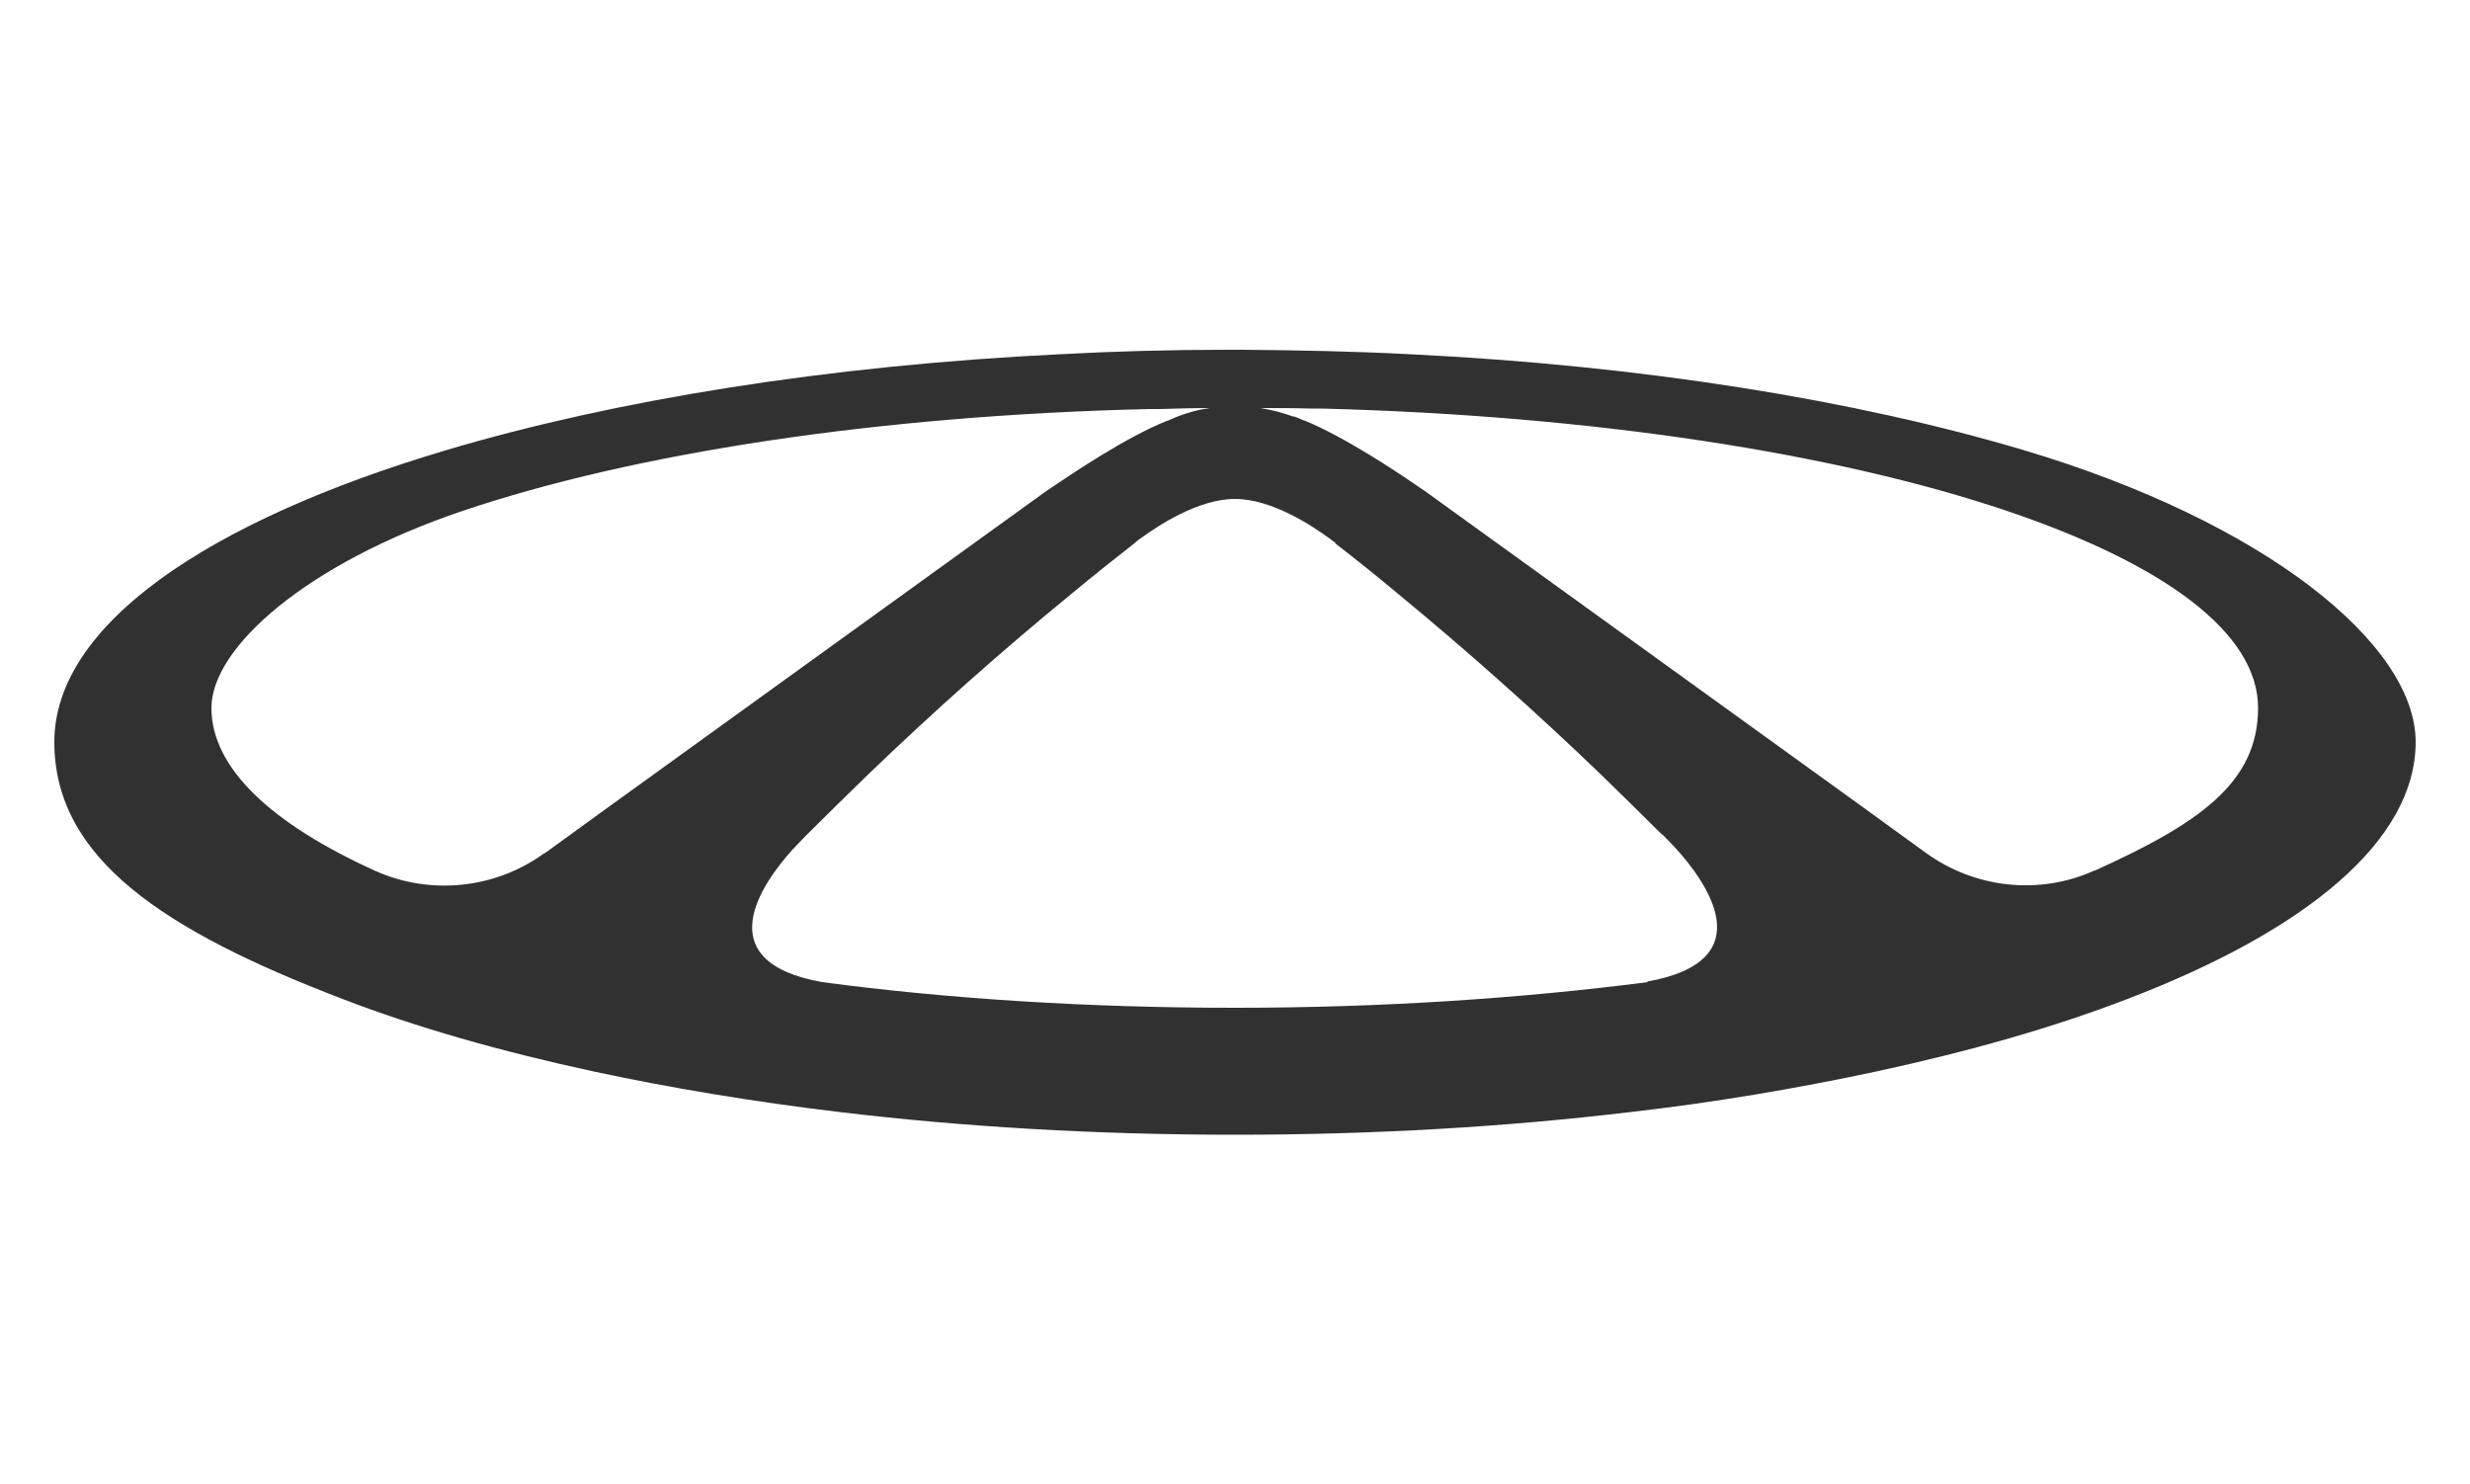
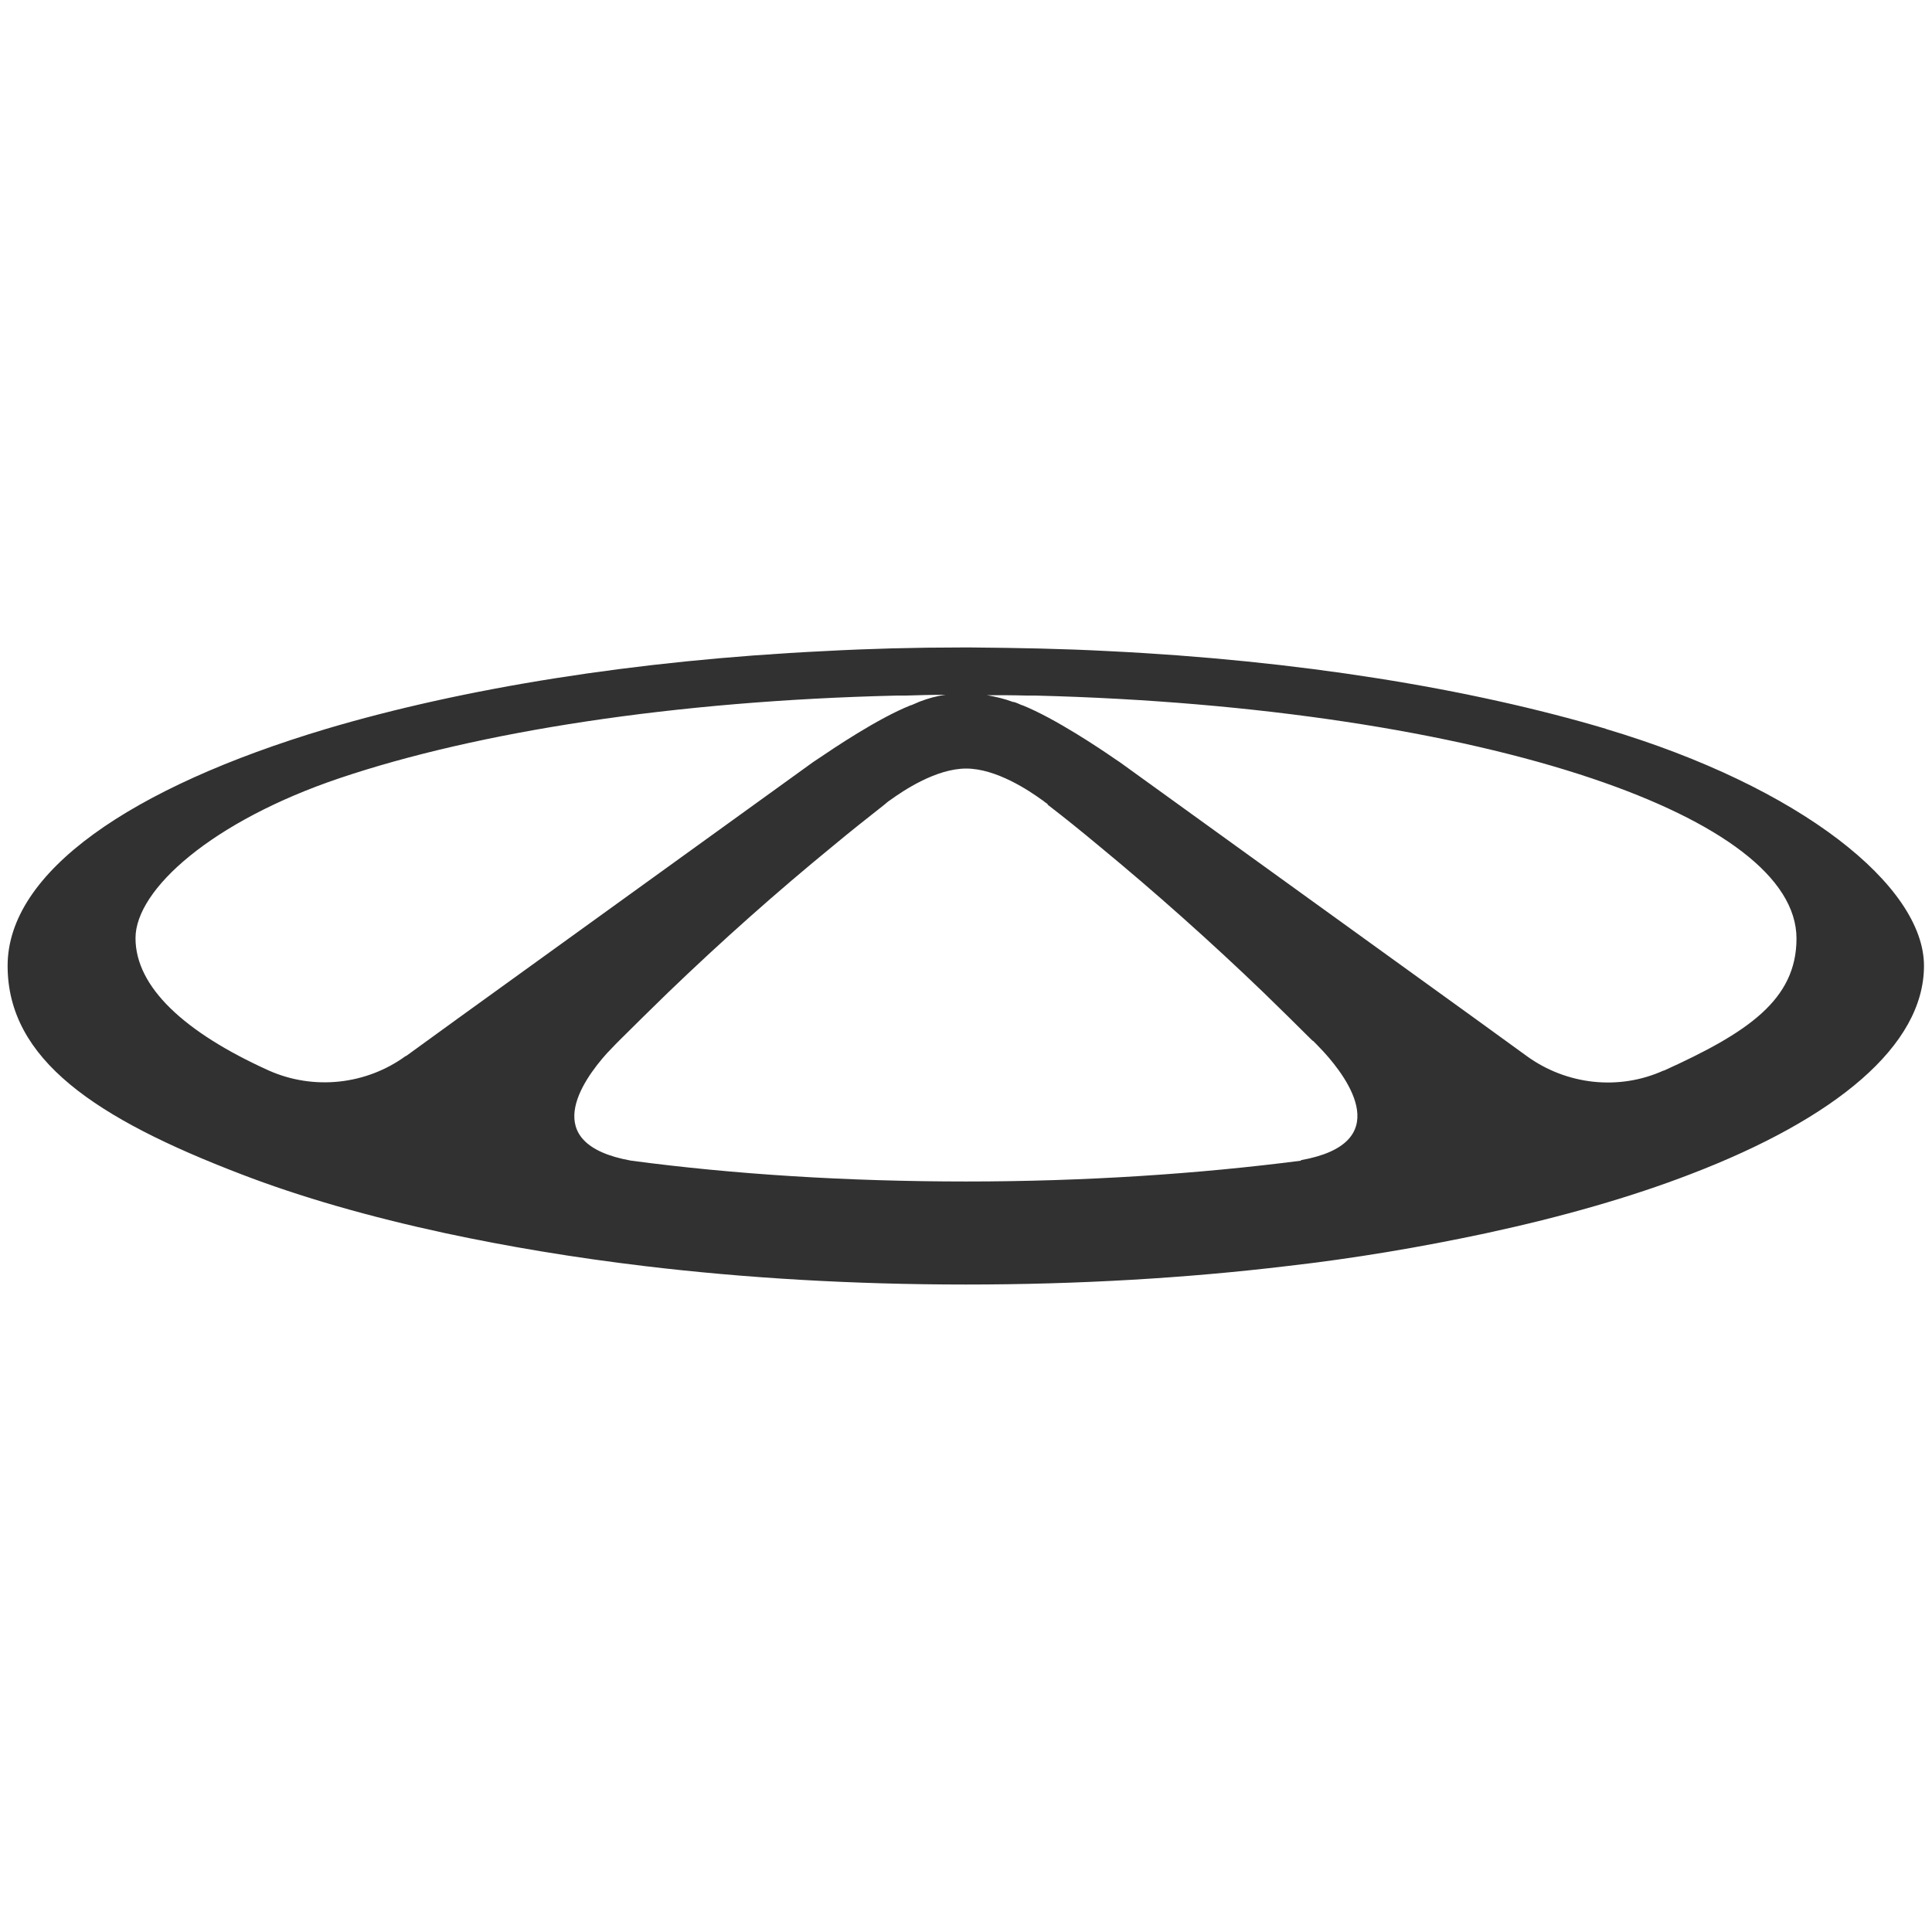
- <svg xmlns="http://www.w3.org/2000/svg" id="Capa_1" version="1.1" viewBox="0 0 500 300.4">
+ <svg xmlns="http://www.w3.org/2000/svg" id="Capa_1" version="1.1" viewBox="0 0 481.9 481.9">
  <defs>
    <style>
      .st0 {
        fill: #313131;
      }
    </style>
  </defs>
-   <path class="st0" d="M424,176.2c-11.2,5.1-24.3,3.6-34.2-3.6l-13.1-9.5-88.4-63.8-.3-.2-.3-.2-.6-.4c-3.6-2.5-14.9-10.1-23.1-13.4,0,0,0,0-.1,0-.7-.3-1.3-.6-2-.8,0,0-.1,0-.2,0-2.1-.8-4.3-1.3-6.5-1.7,3.4,0,6.7,0,10,.1h2.2c55.3,1.4,104.4,9.1,138.8,20.7h0c31.7,10.7,50.9,24.6,50.9,39.9s-12.2,23.5-33.2,33h0ZM333.6,198.8c-25.6,3.3-53.9,5.2-83.6,5.2s-58.1-1.8-83.6-5.2c-23.4-4.2-12.1-20-6-26.8,0,0,.1-.1.2-.2,1.5-1.6,2.6-2.7,2.8-2.9,0,0,0,0,0,0,4-4,8.1-8,12.2-12,13.3-12.8,27-25,41.3-36.7,4.2-3.5,8.5-6.9,12.7-10.2h0c.5-.4.9-.8,1.4-1.1,3.3-2.4,11.5-7.9,19-7.9,7.5,0,15.7,5.5,19,7.9.2.1.3.2.4.3l.4.3c.2.1.3.2.4.3h.1c0,.1,0,.2,0,.2,4.3,3.3,8.5,6.7,12.7,10.2,14.2,11.7,28,24,41.2,36.7,4.1,4,8.2,8,12.2,12h.1c.4.4,1.4,1.4,2.7,2.8h0c6.1,6.7,17.9,22.8-5.8,27h0ZM110.2,172.7c-9.9,7.2-23,8.6-34.2,3.6-21-9.5-33.2-20.8-33.2-33s19.2-29.2,50.9-39.9c34.4-11.6,83.6-19.3,138.9-20.6h2.2c3.3-.1,6.7-.2,10.1-.2-2.3.3-4.4.9-6.5,1.7,0,0,0,0,0,0-.7.3-1.4.6-2.1.9,0,0,0,0-.1,0-8.3,3.3-19.5,10.9-23.2,13.4l-.6.4-.6.4-88.4,63.8-13.1,9.5h0ZM409.6,91.1c-34-10.1-76.9-17.1-124.3-19.4-11.3-.6-22.6-.8-33.9-.9h-2.8c-11.5,0-22.8.3-33.9.9-47.4,2.3-90.3,9.3-124.3,19.4-48.8,14.5-79.4,35.6-79.4,59.1s22,38.1,58.3,52c14.8,5.7,31.9,10.6,50.9,14.7,15.4,3.3,32.1,6.1,49.7,8.2,25,3,52,4.6,80.1,4.6s55.1-1.6,80.1-4.6c16.7-1.9,33.3-4.7,49.7-8.2,19-4.1,36.1-9,50.9-14.7,36.3-13.9,58.3-32.1,58.3-52s-30.7-44.6-79.4-59.1h0Z" />
+   <path class="st0" d="M415,267c-11.2,5.1-24.3,3.6-34.2-3.6l-13.1-9.5-88.4-63.8-.3-.2-.3-.2-.6-.4c-3.6-2.5-14.9-10.1-23.1-13.4,0,0,0,0-.1,0-.7-.3-1.3-.6-2-.8,0,0-.1,0-.2,0-2.1-.8-4.3-1.3-6.5-1.7,3.4,0,6.7,0,10,.1h2.2c55.3,1.4,104.4,9.1,138.8,20.7h0c31.7,10.7,50.9,24.6,50.9,39.9s-12.2,23.5-33.2,33h0ZM324.6,289.5c-25.6,3.3-53.9,5.2-83.6,5.2s-58.1-1.8-83.6-5.2c-23.4-4.2-12.1-20-6-26.8,0,0,.1-.1.2-.2,1.5-1.6,2.6-2.7,2.8-2.9,0,0,0,0,0,0,4-4,8.1-8,12.2-12,13.3-12.8,27-25,41.3-36.7,4.2-3.5,8.5-6.9,12.7-10.2h0c.5-.4.9-.8,1.4-1.1,3.3-2.4,11.5-7.9,19-7.9,7.5,0,15.7,5.5,19,7.9.2.1.3.2.4.3l.4.3c.2.1.3.2.4.3h.1c0,.1,0,.2,0,.2,4.3,3.3,8.5,6.7,12.7,10.2,14.2,11.7,28,24,41.2,36.7,4.1,4,8.2,8,12.2,12h.1c.4.4,1.4,1.4,2.7,2.8h0c6.1,6.7,17.9,22.8-5.8,27h0ZM101.2,263.4c-9.9,7.2-23,8.6-34.2,3.6-21-9.5-33.2-20.8-33.2-33s19.2-29.2,50.9-39.9c34.4-11.6,83.6-19.3,138.9-20.6h2.2c3.3-.1,6.7-.2,10.1-.2-2.3.3-4.4.9-6.5,1.7,0,0,0,0,0,0-.7.3-1.4.6-2.1.9,0,0,0,0-.1,0-8.3,3.3-19.5,10.9-23.2,13.4l-.6.4-.6.4-88.4,63.8-13.1,9.5h0ZM400.6,181.8c-34-10.1-76.9-17.1-124.3-19.4-11.3-.6-22.6-.8-33.9-.9h-2.8c-11.5,0-22.8.3-33.9.9-47.4,2.3-90.3,9.3-124.3,19.4C32.6,196.4,1.9,217.5,1.9,240.9s22,38.1,58.3,52c14.8,5.7,31.9,10.6,50.9,14.7,15.4,3.3,32.1,6.1,49.7,8.2,25,3,52,4.6,80.1,4.6s55.1-1.6,80.1-4.6c16.7-1.9,33.3-4.7,49.7-8.2,19-4.1,36.1-9,50.9-14.7,36.3-13.9,58.3-32.1,58.3-52s-30.7-44.6-79.4-59.1h0Z" />
</svg>
